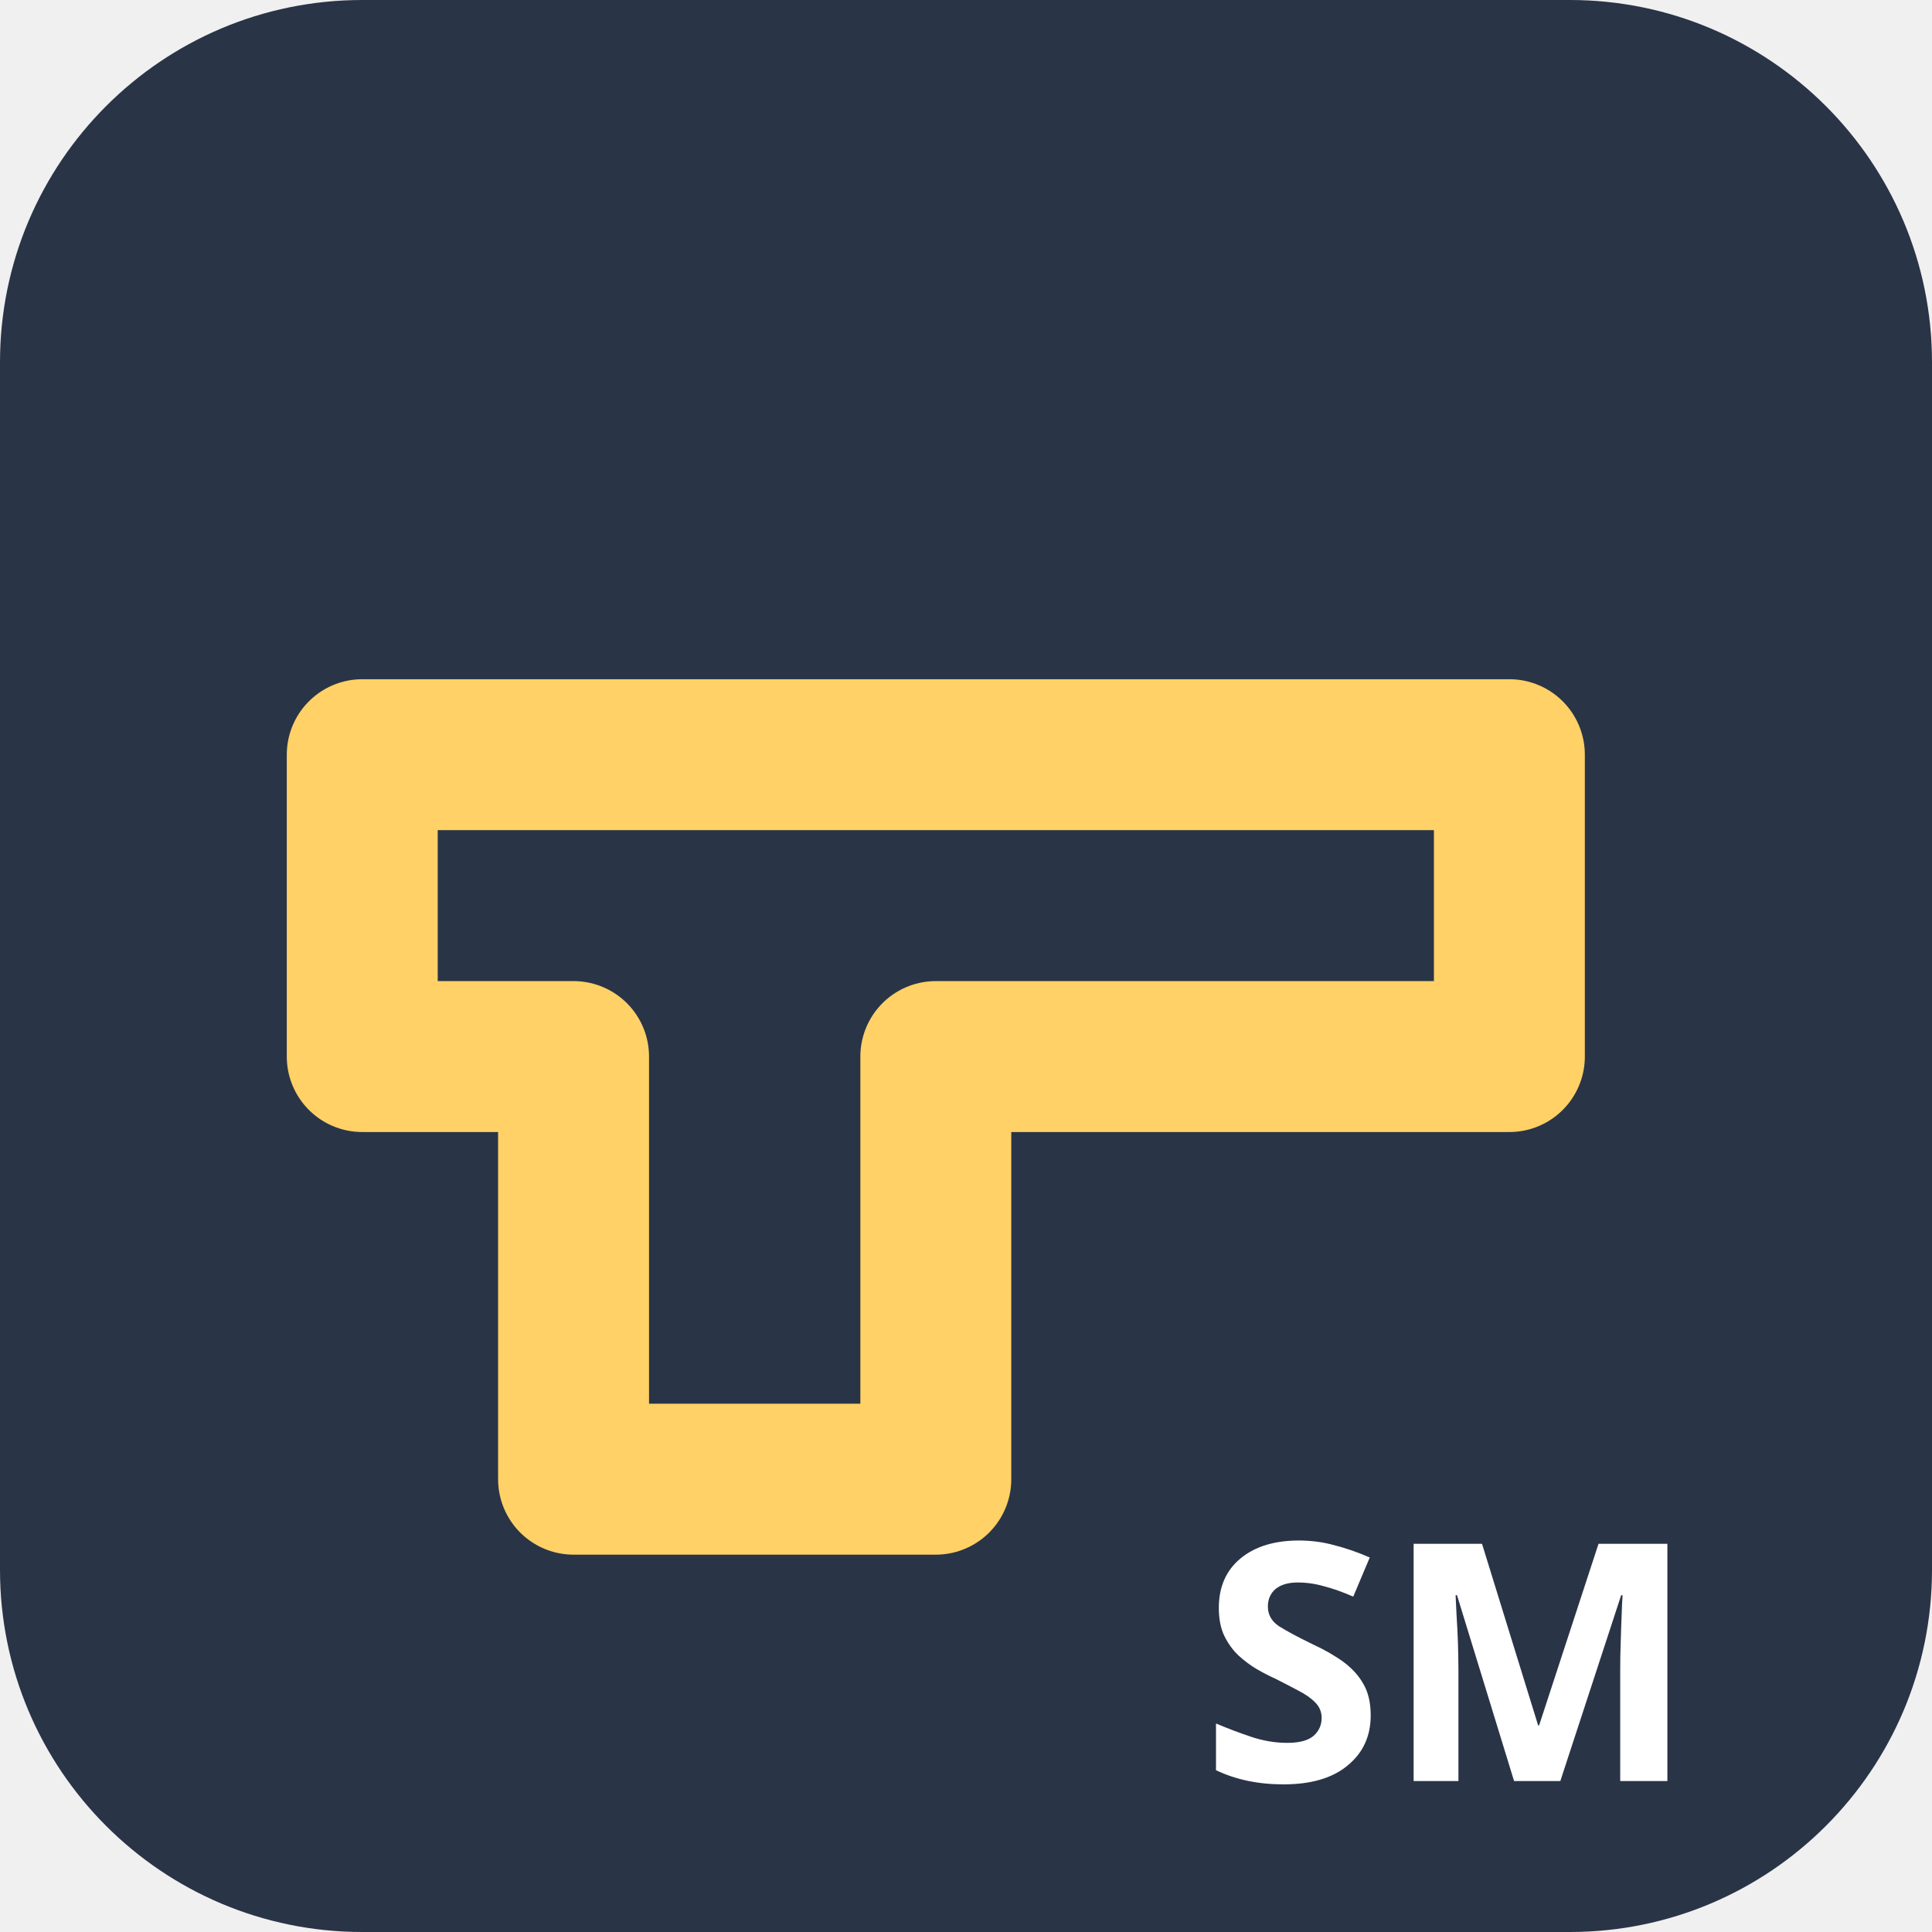
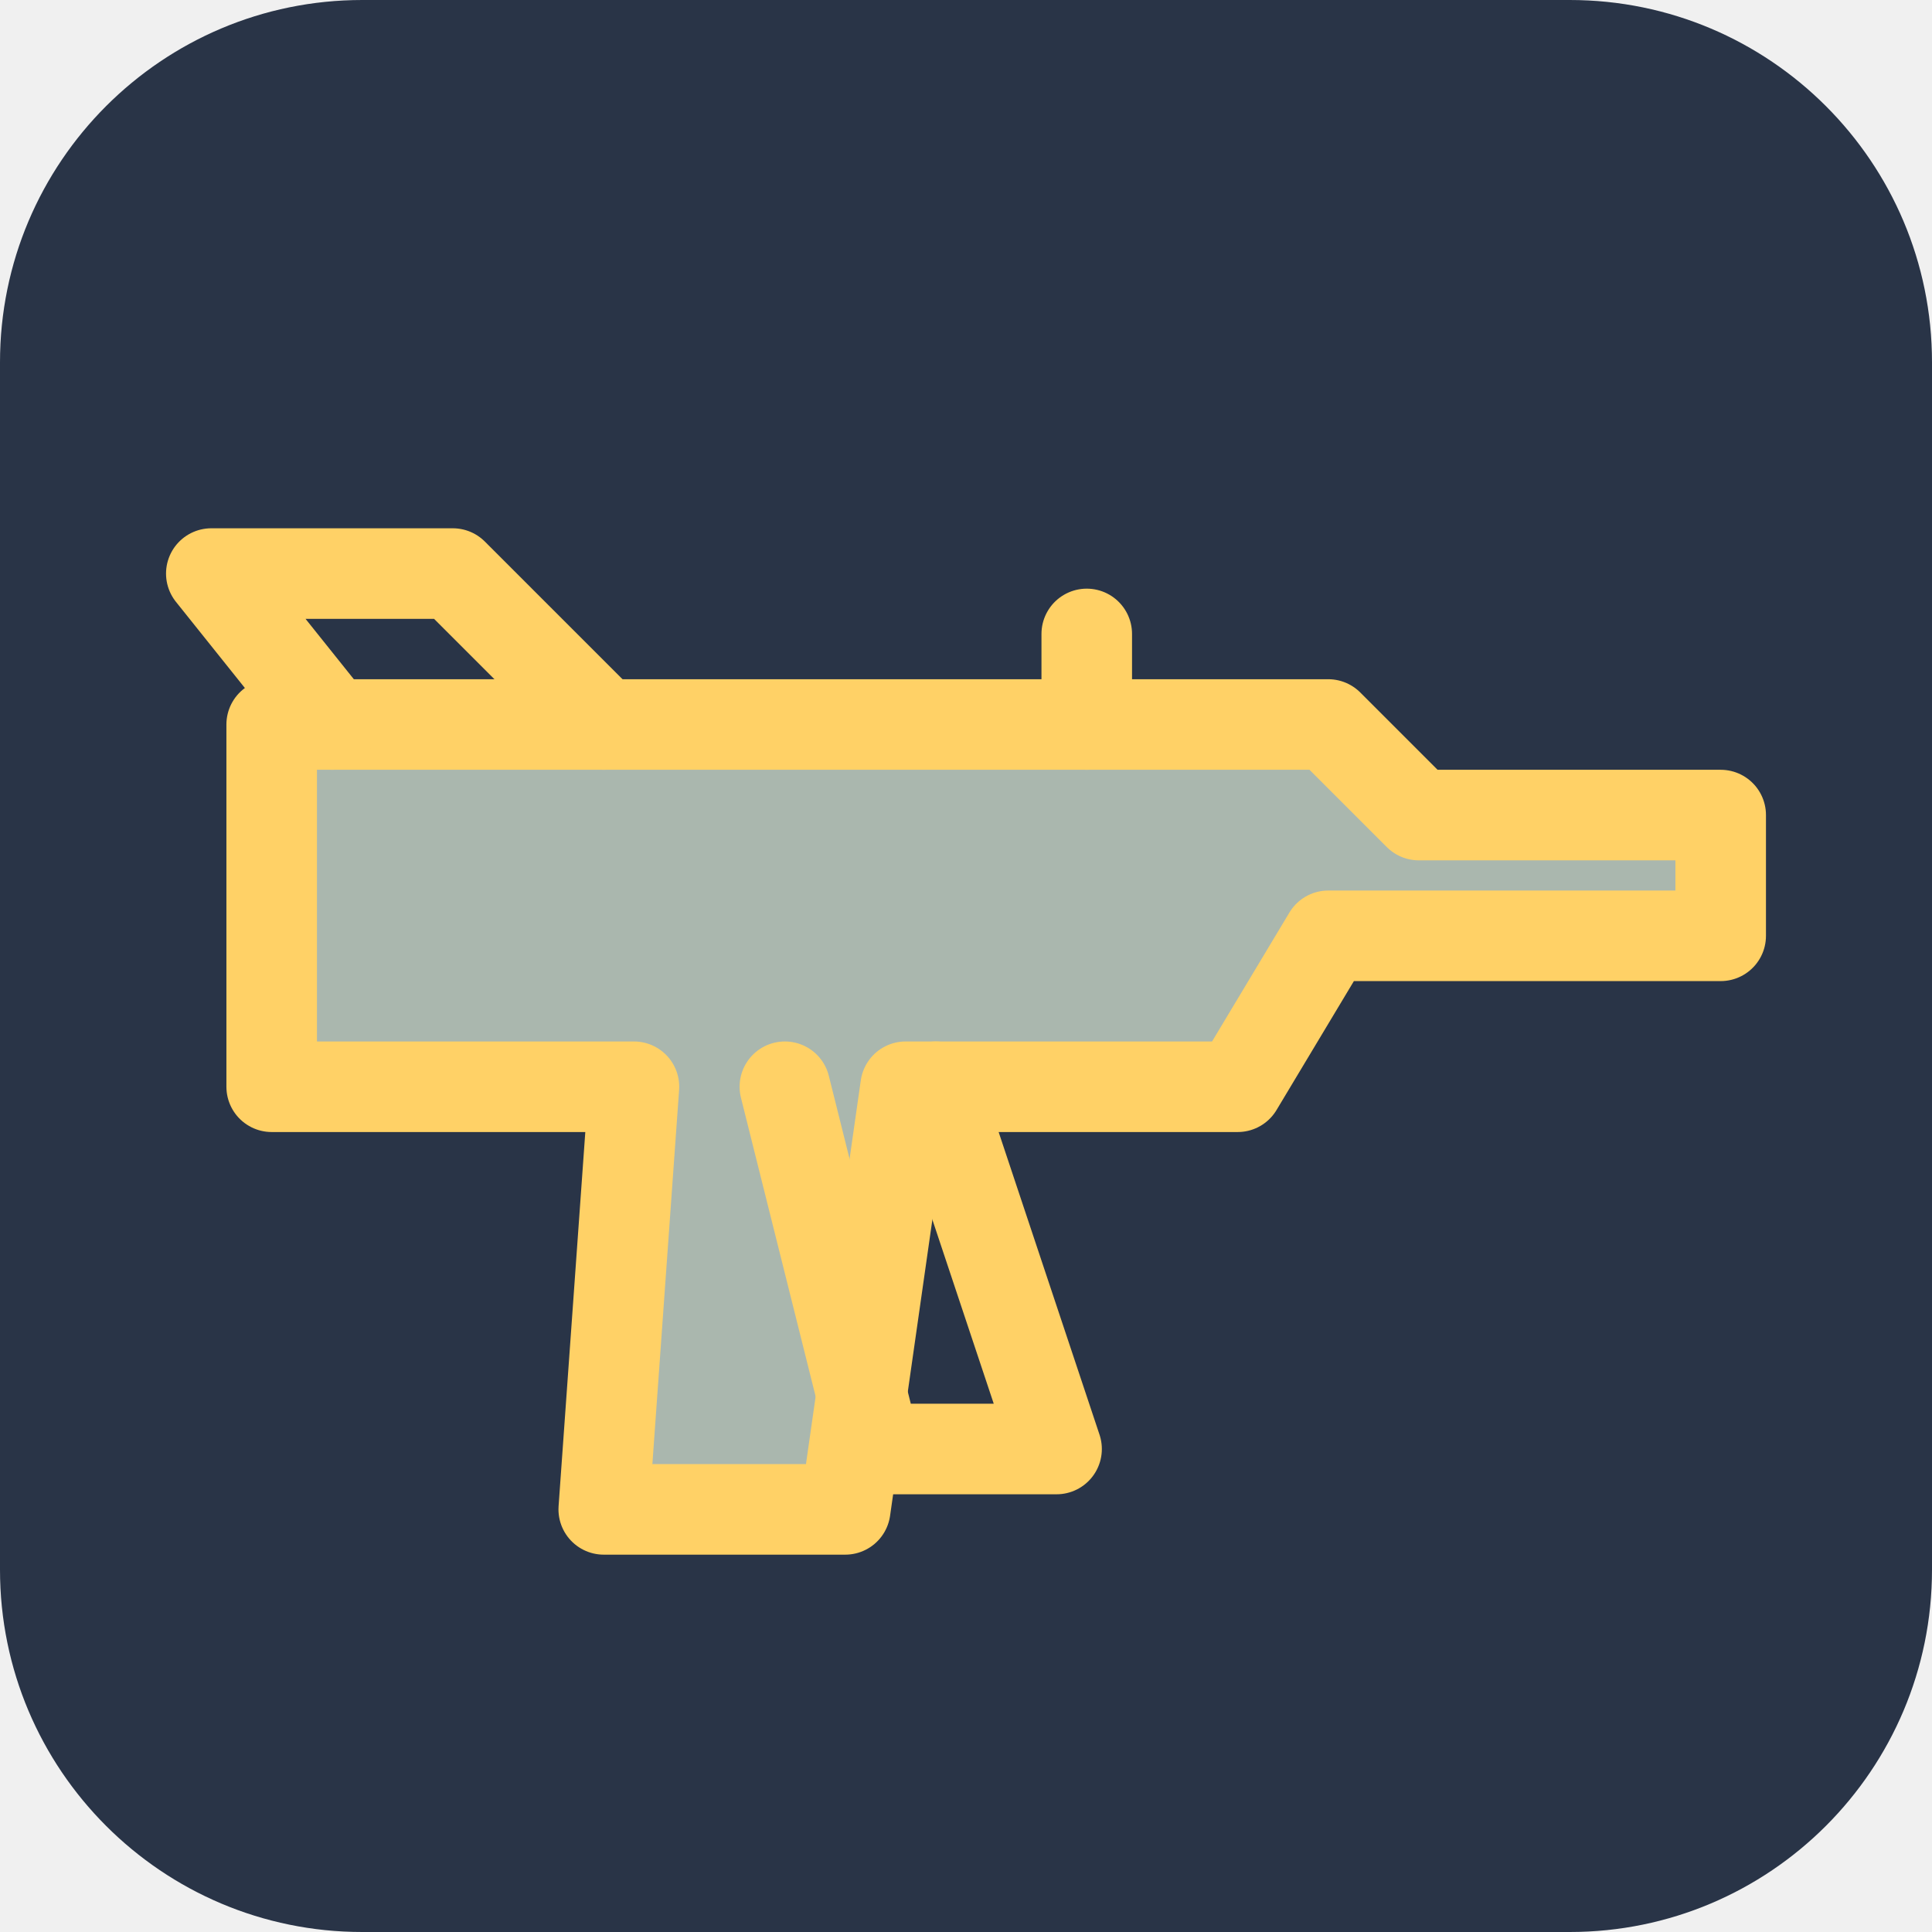
<svg xmlns="http://www.w3.org/2000/svg" viewBox="0 0 64 64">
  <rect width="64" height="64" rx="12" fill="#293447" />
-   <g stroke="#ffd166" stroke-width="5" fill="none" stroke-linecap="round" stroke-linejoin="round">
-     <path d="M12 25H50V35H31V49H19V35H12Z" />
+   <g stroke="#ffd166" stroke-width="3" fill="none" stroke-linecap="round" stroke-linejoin="round">
+     <path d="M9 24h35l3 3h10v4H44l-3 5H30l-2 14h-8l1-14H9z" fill="#aab7ae" />
+     <path d="M11 24l-4-5h8l5 5M31 36l4 12h-6l-3-12M36 21v3" />
  </g>
-   <text x="48" y="59" text-anchor="middle" fill="#fff" font-family="sans-serif" font-size="11" font-weight="bold">SM</text>
</svg>
